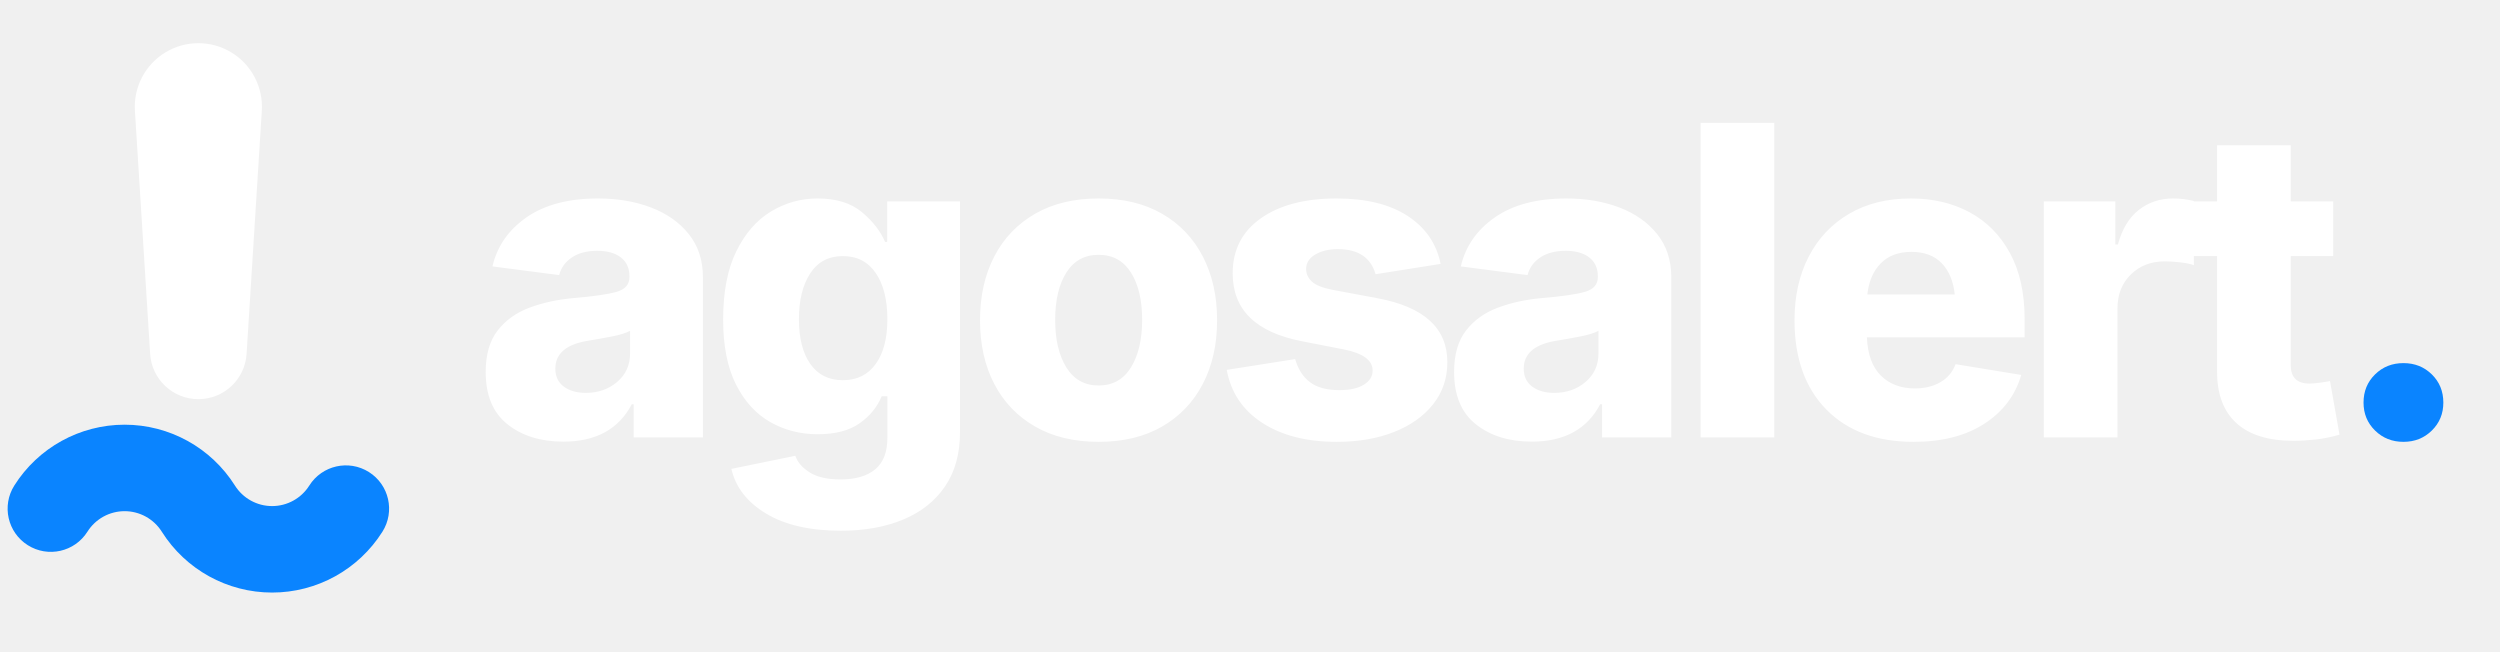
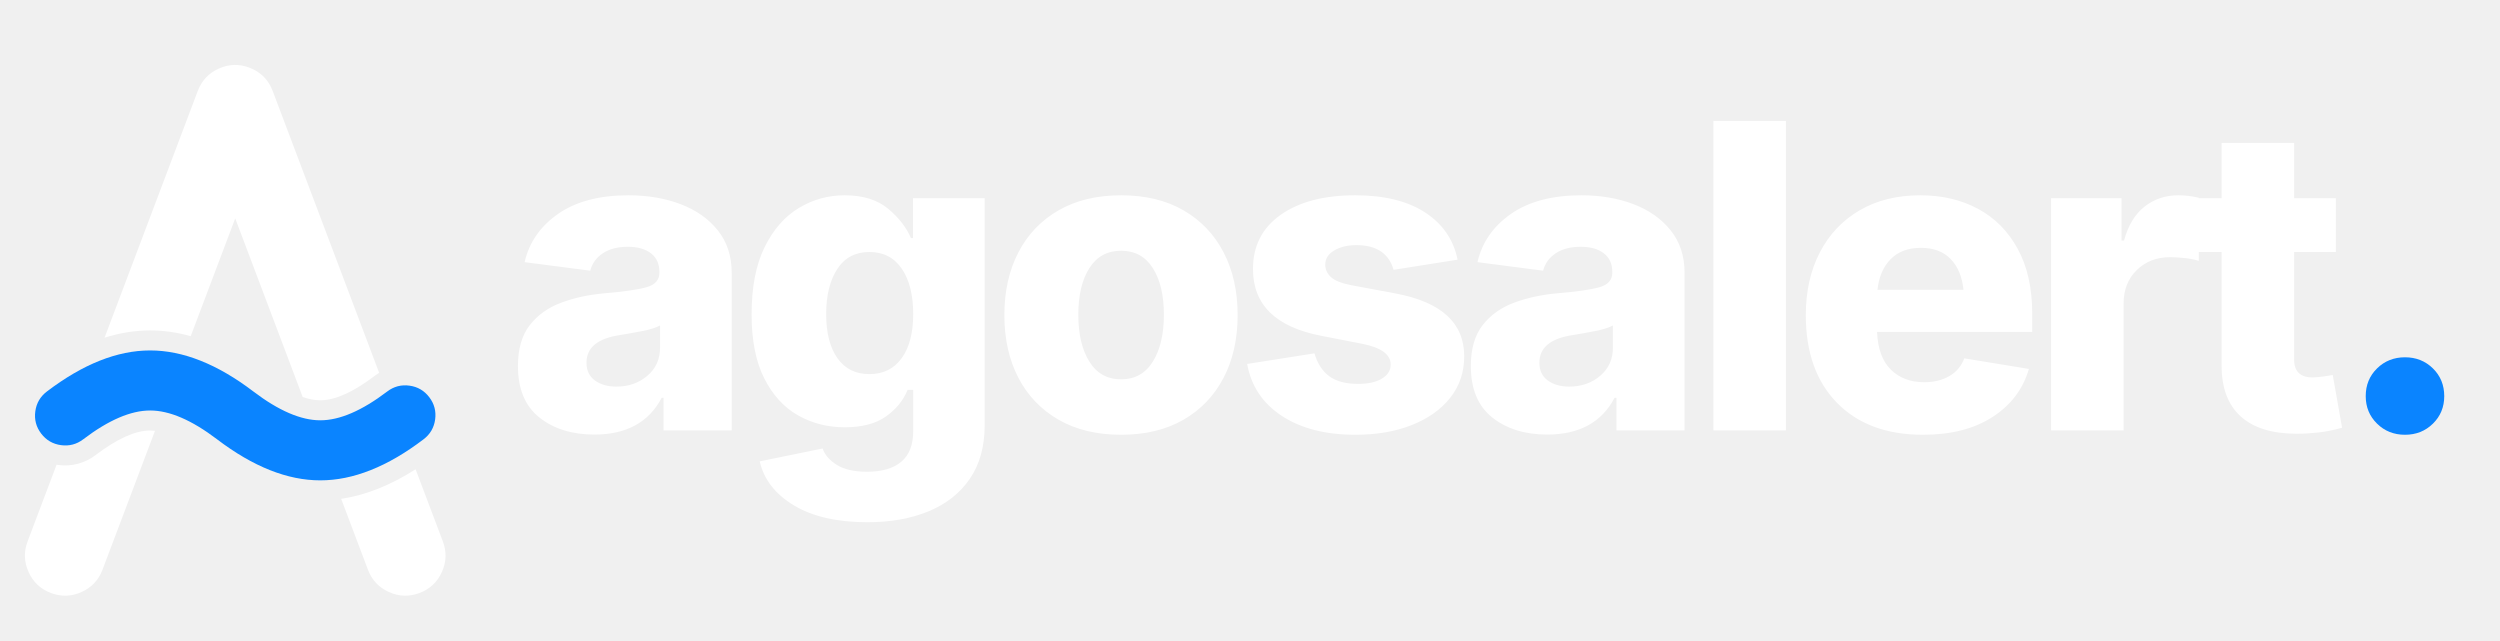
- <svg xmlns="http://www.w3.org/2000/svg" viewBox="50 0 983.04 256">
-   <path fill="#FFFFFF" d="M103.05 43.56A25 25 0 1 1 152.95 43.56L146.96 139.19A19 19 0 0 1 109.04 139.19Z" />
-   <path fill="#0A84FF" d="M55.62 190.93A51.28 51.28 0 0 1 142.38 190.93A17.28 17.28 0 0 0 171.62 190.93A17 17 0 0 1 200.38 209.07A51.28 51.28 0 0 1 113.62 209.07A17.28 17.28 0 0 0 84.38 209.07A17 17 0 0 1 55.62 190.93Z" />
+ <svg xmlns="http://www.w3.org/2000/svg" viewBox="34 0 999.04 256">
+   <path fill="#FFFFFF" d="M75.78 134.95 113.03 36.35Q115.37 30.15 121.41 27.42Q127.45 24.69 133.65 27.03Q140.41 29.59 142.97 36.35L185.51 148.97Q184.68 149.48 183.89 150.08Q170.9 159.96 162 159.96Q158.75 159.96 154.96 158.65L128 87.27L110.21 134.35Q102.02 132.04 94 132.04Q85 132.04 75.78 134.95ZM45.03 216.35 56.61 185.71Q56.95 185.77 57.31 185.82Q61.25 186.35 65.09 185.34Q68.94 184.33 72.11 181.92Q85.1 172.04 94 172.04Q94.95 172.04 95.94 172.15L74.97 227.65Q72.63 233.85 66.59 236.58Q60.55 239.31 54.35 236.97Q48.15 234.63 45.42 228.59Q42.69 222.55 45.03 216.35ZM200.08 187.53 210.97 216.35Q213.31 222.55 210.58 228.59Q207.85 234.63 201.65 236.97Q195.45 239.31 189.41 236.58Q183.37 233.85 181.03 227.65L170.34 199.35Q184.93 197.19 200.08 187.53Z" />
+   <path fill="#0A84FF" d="M52.74 156.45Q74.31 140.04 94 140.04Q113.69 140.04 135.26 156.45Q150.41 167.96 162 167.96Q173.59 167.96 188.74 156.45Q192.69 153.44 197.62 154.11Q202.54 154.78 205.55 158.74Q208.56 162.69 207.89 167.62Q207.22 172.54 203.26 175.55Q181.69 191.96 162 191.96Q142.31 191.96 120.74 175.55Q105.59 164.04 94 164.04Q82.41 164.04 67.26 175.55Q63.31 178.56 58.38 177.89Q53.46 177.22 50.45 173.26Q47.44 169.31 48.11 164.38Q48.78 159.46 52.74 156.45Z" />
  <path fill="#FFFFFF" d="M271.53 173.66Q258.16 173.66 249.57 166.85Q240.98 160.05 240.98 146.27Q240.98 135.97 245.71 129.92Q250.44 123.86 258.29 120.95Q266.13 118.04 275.51 117.21Q287.3 116.22 292.4 114.77Q297.51 113.31 297.51 109V108.67Q297.51 103.85 294.15 101.24Q290.79 98.62 284.89 98.62Q278.83 98.62 274.93 101.19Q271.03 103.77 269.87 108.17L243.64 104.76Q246.38 92.89 257.04 85.46Q267.71 78.04 285.14 78.04Q296.68 78.04 306.02 81.6Q315.36 85.17 320.88 92.1Q326.4 99.04 326.4 109V172H299.17V158.97H298.42Q290.7 173.66 271.53 173.66ZM280.33 154.49Q287.63 154.49 292.69 150.17Q297.76 145.85 297.76 138.96V130.08Q295.27 131.41 290.54 132.32Q285.8 133.24 281.74 133.9Q268.37 135.89 268.37 144.94Q268.37 149.59 271.73 152.04Q275.1 154.49 280.33 154.49ZM380.67 208.69Q362.49 208.69 351.28 201.97Q340.08 195.24 337.59 184.37L362.74 179.22Q363.98 182.96 368.34 185.74Q372.7 188.52 380.5 188.52Q389.39 188.52 394.16 184.53Q398.93 180.55 398.93 172.25V155.81H396.69Q394.12 162.12 388.02 166.44Q381.91 170.75 371.54 170.75Q361.33 170.75 352.9 165.98Q344.48 161.21 339.41 151.21Q334.35 141.2 334.35 125.6Q334.35 109.33 339.54 98.79Q344.73 88.25 353.19 83.14Q361.66 78.04 371.46 78.04Q382.5 78.04 388.93 83.43Q395.36 88.83 398.02 95.13H398.85V79.2H427.49V169.92Q427.49 182.71 421.55 191.34Q415.62 199.97 405.07 204.33Q394.53 208.69 380.67 208.69ZM381.42 149.5Q389.72 149.5 394.32 143.15Q398.93 136.8 398.93 125.52Q398.93 114.06 394.37 107.38Q389.8 100.7 381.42 100.7Q373.03 100.7 368.59 107.5Q364.15 114.31 364.15 125.52Q364.15 136.72 368.63 143.11Q373.12 149.5 381.42 149.5ZM482.01 173.74Q467.48 173.74 457.02 167.73Q446.56 161.71 440.96 150.96Q435.36 140.21 435.36 125.93Q435.36 111.65 440.96 100.86Q446.56 90.07 457.02 84.05Q467.48 78.04 482.01 78.04Q496.53 78.04 506.95 84.05Q517.37 90.07 522.97 100.86Q528.58 111.65 528.58 125.93Q528.58 140.21 522.97 150.96Q517.37 161.71 506.95 167.73Q496.53 173.74 482.01 173.74ZM482.01 151.58Q490.31 151.58 494.71 144.48Q499.11 137.39 499.11 125.76Q499.11 114.14 494.71 107.17Q490.31 100.2 482.01 100.2Q473.71 100.2 469.31 107.17Q464.91 114.14 464.91 125.76Q464.91 137.39 469.31 144.48Q473.71 151.58 482.01 151.58ZM575.63 173.74Q557.78 173.74 546.28 166.23Q534.79 158.72 532.38 145.44L559.28 141.2Q561.02 147.26 565.17 150.33Q569.32 153.41 576.71 153.41Q582.77 153.41 586.25 151.29Q589.74 149.17 589.74 145.69Q589.74 139.63 578.37 137.39L562.18 134.23Q534.71 129 534.71 107.5Q534.71 93.64 545.79 85.84Q556.87 78.04 575.55 78.04Q592.98 78.04 603.52 84.92Q614.06 91.81 616.47 103.77L590.9 107.83Q588.08 97.96 576.04 97.96Q570.81 97.96 567.2 100.07Q563.59 102.19 563.59 105.76Q563.59 108.58 565.83 110.7Q568.07 112.82 574.05 113.98L591.81 117.3Q619.12 122.44 619.12 142.37Q619.12 151.91 613.52 158.97Q607.92 166.02 598.12 169.88Q588.33 173.74 575.63 173.74ZM652.31 173.66Q638.95 173.66 630.36 166.85Q621.77 160.05 621.77 146.27Q621.77 135.97 626.5 129.92Q631.23 123.86 639.07 120.95Q646.92 118.04 656.3 117.21Q668.09 116.22 673.19 114.77Q678.3 113.31 678.3 109V108.67Q678.3 103.85 674.93 101.24Q671.57 98.62 665.68 98.62Q659.62 98.62 655.72 101.19Q651.82 103.77 650.65 108.17L624.42 104.76Q627.16 92.89 637.83 85.46Q648.5 78.04 665.93 78.04Q677.47 78.04 686.8 81.6Q696.14 85.17 701.66 92.1Q707.18 99.04 707.18 109V172H679.96V158.97H679.21Q671.49 173.66 652.31 173.66ZM661.11 154.49Q668.42 154.49 673.48 150.17Q678.54 145.85 678.54 138.96V130.08Q676.05 131.41 671.32 132.32Q666.59 133.24 662.52 133.9Q649.16 135.89 649.16 144.94Q649.16 149.59 652.52 152.04Q655.88 154.49 661.11 154.49ZM747.68 48.32V172H718.71V48.32ZM802.45 173.74Q780.62 173.74 768.12 161Q755.63 148.26 755.63 125.93Q755.63 111.65 761.24 100.86Q766.84 90.07 777.13 84.05Q787.42 78.04 801.37 78.04Q814.4 78.04 824.49 83.47Q834.57 88.91 840.34 99.49Q846.11 110.08 846.11 125.35V132.65H784.1Q784.52 142.7 789.62 147.72Q794.73 152.74 802.95 152.74Q808.76 152.74 812.99 150.29Q817.22 147.84 818.97 143.2L844.78 147.43Q841.3 159.47 830.3 166.6Q819.3 173.74 802.45 173.74ZM784.27 115.8H818.64Q817.81 107.92 813.49 103.48Q809.17 99.04 801.62 99.04Q793.98 99.04 789.54 103.56Q785.1 108.08 784.27 115.8ZM853.65 172V79.2H881.79V96.13H882.79Q885.28 87 891.05 82.52Q896.82 78.04 904.45 78.04Q908.69 78.04 912.67 79.03V104.27Q910.59 103.52 907.23 103.15Q903.87 102.77 901.21 102.77Q893.16 102.77 887.89 107.92Q882.62 113.06 882.62 121.37V172ZM967.44 79.2V100.7H950.76V143.61Q950.76 150.83 958.14 150.83Q959.64 150.83 962.34 150.46Q965.03 150.09 966.2 149.84L969.93 170.92Q965.03 172.33 960.47 172.83Q955.9 173.33 951.84 173.33Q937.06 173.33 929.42 166.4Q921.79 159.47 921.79 146.18V100.7H909.5V79.2H921.79V57.12H950.76V79.2Z" />
  <path fill="#0A84FF" d="M995.07 173.74Q988.43 173.74 983.91 169.3Q979.38 164.86 979.38 158.3Q979.38 151.66 983.91 147.22Q988.43 142.78 995.07 142.78Q1001.71 142.78 1006.23 147.22Q1010.76 151.66 1010.76 158.3Q1010.76 164.86 1006.23 169.3Q1001.71 173.74 995.07 173.74Z" />
</svg>
